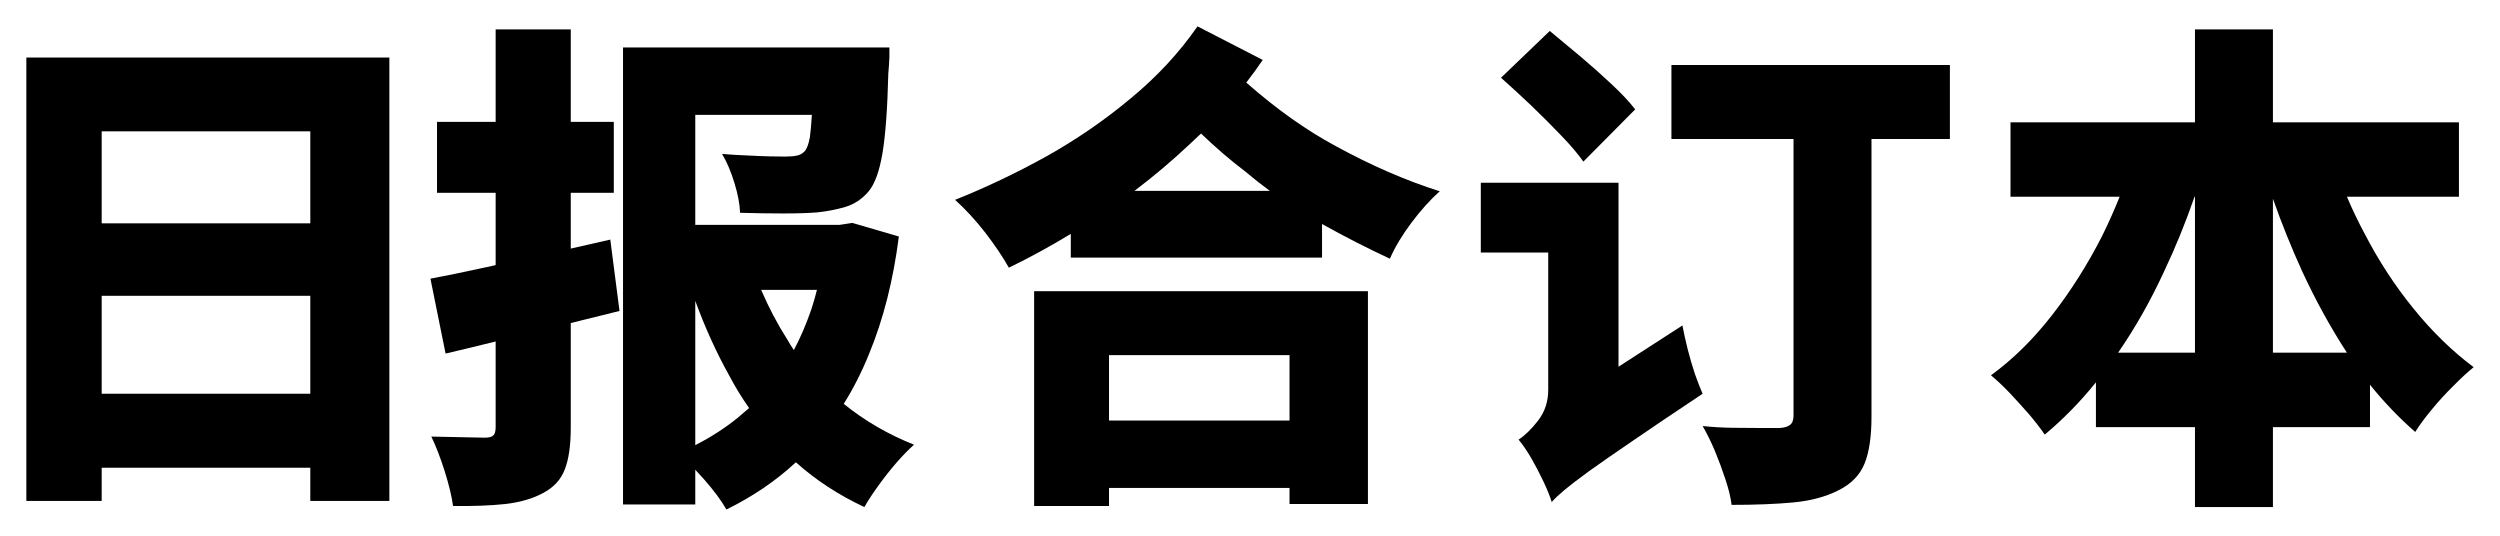
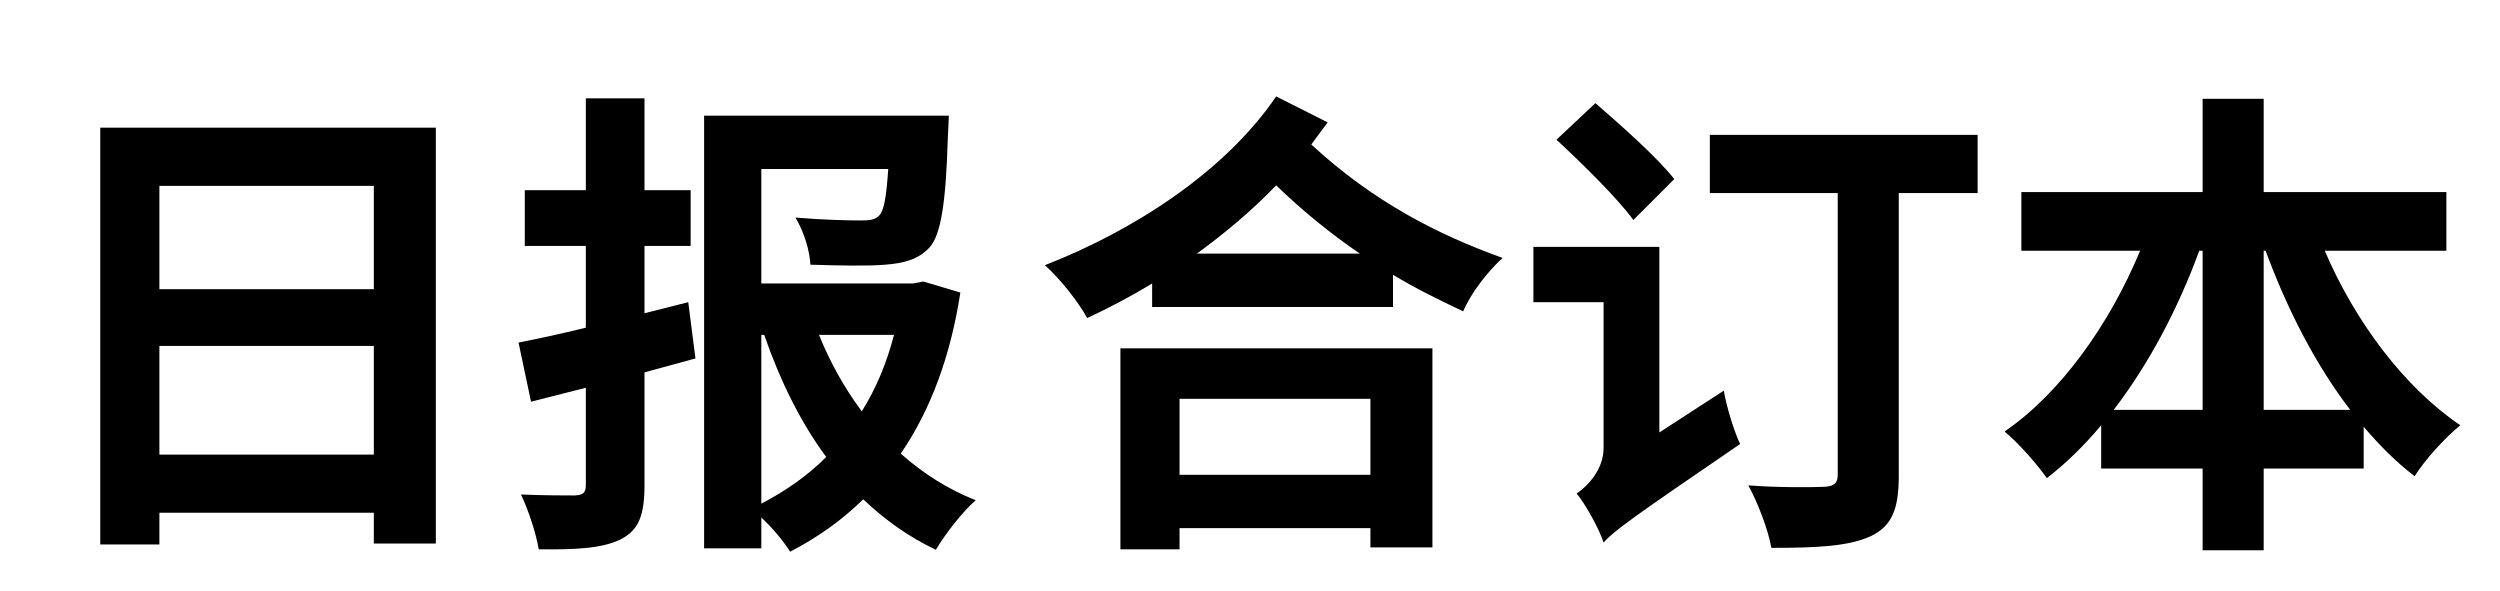
- <svg xmlns="http://www.w3.org/2000/svg" viewBox="0 -122.0 1138.4 244.0">
-   <path id="accent" d="M470.9 108.4L470.9 10.6L622.9 10.6L622.9 107.5L587.2 107.5L587.2 100.2L505.0 100.2L505.0 108.4L470.9 108.4ZM545.3-110.0L545.3-110.0L575.0-94.7Q571.4-89.4 567.5-84.4L567.5-84.4Q588.1-66.3 608.2-55.5L608.2-55.5Q632.5-42.2 655.6-34.9L655.6-34.9Q649.2-29.2 642.8-20.7Q636.4-12.2 632.9-4.2L632.9-4.2Q617.6-11.3 602.0-20.0L602.0-20.0L602.0-4.7L487.6-4.7L487.6-15.5Q473.6-7.0 459.4-0.1L459.4-0.1Q455.3-7.4 448.7-16.0Q442.0-24.6 434.9-31.0L434.9-31.0Q455.7-39.3 476.5-50.8Q497.2-62.4 515.0-77.3Q532.9-92.1 545.3-110.0ZM505.0 69.5L587.2 69.5L587.2 39.7L505.0 39.7L505.0 69.5ZM516.6-35.1L578.2-35.1Q572.5-39.3 566.8-44.1L566.8-44.1Q556.9-51.6 546.9-61.2L546.9-61.2Q544.3-58.7 541.8-56.4L541.8-56.4Q529.7-45.0 516.6-35.1L516.6-35.1Z M761.1-58.7L761.1-92.4L887.9-92.4L887.9-58.7L852.2-58.7L852.2 67.9Q852.2 81.4 849.0 89.2Q845.8 97.0 837.1 101.3Q828.4 105.7 816.5 106.8Q804.6 107.9 788.5 107.9L788.5 107.9Q787.9 102.9 785.7 96.3Q783.5 89.6 780.8 83.1Q778.0 76.6 775.3 72.0L775.3 72.0Q781.9 72.7 789.0 72.8Q796.1 72.9 802.0 72.9L802.0 72.9L810.3 72.9Q813.7 72.7 815.2 71.4Q816.7 70.2 816.7 67.2L816.7 67.2L816.7-58.7L761.1-58.7ZM674.3-7.0L674.3-38.8L737.0-38.8L737.0 45.0L766.1 26.2Q767.0 31.0 768.5 37.0Q770.0 42.9 771.8 48.3Q773.7 53.7 775.3 57.3L775.3 57.3Q755.3 70.6 742.8 79.2Q730.2 87.8 723.1 92.9Q716.0 98.1 712.3 101.2Q708.6 104.3 706.6 106.6L706.6 106.6Q705.4 102.7 702.8 97.2Q700.2 91.7 697.2 86.5Q694.2 81.4 691.5 78.2L691.5 78.2Q695.8 75.4 700.4 69.5Q705.0 63.5 705.0 55.5L705.0 55.5L705.0-7.0L674.3-7.0ZM683.5-86.6L683.5-86.6L705.7-107.9Q711.8-102.9 719.4-96.5Q727.0-90.1 733.7-83.8Q740.5-77.5 744.6-72.2L744.6-72.2L721.0-48.4Q717.3-53.7 710.8-60.4Q704.3-67.2 697.1-74.1Q689.9-80.9 683.5-86.6Z M915.5-32.4L915.5-66.3L999.5-66.3L999.5-108.6L1035.0-108.6L1035.0-66.3L1119.7-66.3L1119.7-32.4L1068.7-32.4Q1072.3-23.9 1076.7-15.7L1076.7-15.7Q1086.3 2.9 1099.0 18.5Q1111.7 34.2 1126.4 45.2L1126.4 45.2Q1122.2 48.6 1117.1 53.8Q1111.9 58.9 1107.4 64.4Q1102.8 69.9 1099.8 74.7L1099.8 74.7Q1088.8 65.1 1079.2 53.2L1079.2 53.2L1079.2 72.5L1035.0 72.5L1035.0 108.9L999.5 108.9L999.5 72.5L954.4 72.5L954.4 52.1Q943.7 65.4 931.1 75.9L931.1 75.9Q928.3 71.8 924.0 66.7Q919.6 61.7 915.1 56.9Q910.5 52.1 906.6 48.9L906.6 48.9Q921.7 37.9 934.5 21.4Q947.3 4.9 957.2-14.5L957.2-14.5Q961.5-23.2 965.2-32.4L965.2-32.4L915.5-32.4ZM999.5 38.6L999.5-32.4L999.3-32.4Q993.1-14.5 985.3 1.9L985.3 1.9Q976.2 21.6 964.5 38.6L964.5 38.6L999.5 38.6ZM1035.0-31.5L1035.0-31.5L1035.0 38.6L1068.7 38.6Q1057.5 21.4 1048.3 1.5L1048.3 1.5Q1041.0-14.5 1035.0-31.5Z" />
-   <path id="ink" d="M12.0 106.1L12.0-95.8L177.3-95.8L177.3 106.1L141.3 106.1L141.3 91.0L46.3 91.0L46.3 106.1L12.0 106.1ZM46.3 57.3L141.3 57.3L141.3 12.7L46.3 12.7L46.3 57.3ZM46.3-20.3L141.3-20.3L141.3-62.2L46.3-62.2L46.3-20.3Z M283.7 107.7L283.7-100.4L405.0-100.4L405.0-96.0Q404.8-91.5 404.5-88.5L404.5-88.5Q403.9-64.2 401.8-52.0Q399.7-39.7 395.4-34.7Q391.0-29.6 385.0-27.8Q378.9-26.0 372.3-25.3L372.3-25.3Q366.1-24.8 356.7-24.8Q347.3-24.8 337.0-25.1L337.0-25.1Q336.8-31.0 334.4-38.8Q332.0-46.6 328.8-51.9L328.8-51.9Q334.9-51.4 340.4-51.2Q345.9-50.9 350.4-50.8Q354.9-50.7 357.4-50.7L357.4-50.7Q360.6-50.7 362.6-51.1Q364.7-51.4 366.3-53.0Q367.9-54.6 368.8-59.6L368.8-59.6Q369.3-63.3 369.7-69.7L369.7-69.7L316.6-69.7L316.6-19.6L382.3-19.6L388.1-20.5L409.3-14.3Q405.5 15.5 395.8 39.0L395.8 39.0Q390.8 51.4 384.2 61.9L384.2 61.9Q398.4 73.4 416.2 80.5L416.2 80.5Q412.6 83.7 408.2 88.7Q403.9 93.7 400.0 99.1Q396.1 104.5 393.6 108.9L393.6 108.9Q375.9 100.6 362.4 88.5L362.4 88.5Q348.9 101.1 330.8 110L330.8 110Q327.2 103.8 320.8 96.5L320.8 96.5Q318.7 94.2 316.6 91.9L316.6 91.9L316.6 107.7L283.7 107.7ZM202.9 39.0L196.0 4.9Q206.7 2.9 220.3-0.1L220.3-0.1Q223.0-0.6 225.7-1.3L225.7-1.3L225.7-34.2L199.0-34.2L199.0-66.5L225.7-66.5L225.7-108.6L259.9-108.6L259.9-66.5L279.5-66.5L279.5-34.2L259.9-34.2L259.9-8.8Q269.0-10.9 277.9-12.9L277.9-12.9L282.1 19.6Q271.1 22.3 259.9 25.1L259.9 25.1L259.9 72.7Q259.9 84.8 257.2 91.7Q254.6 98.6 247.5 102.4Q240.4 106.3 230.2 107.5Q220.0 108.6 206.3 108.4L206.3 108.4Q205.4 101.8 202.5 92.6Q199.6 83.4 196.4 76.8L196.4 76.8Q203.5 77.0 210.9 77.1Q218.2 77.3 220.7 77.3L220.7 77.3Q223.7 77.3 224.7 76.2Q225.7 75.2 225.7 72.5L225.7 72.5L225.7 33.5Q213.6 36.5 202.9 39.0L202.9 39.0ZM341.1 63.8L341.1 63.8Q336.1 56.7 332.0 48.9L332.0 48.9Q323.3 33.3 316.6 15.0L316.6 15.0L316.6 80.7Q327.4 75.2 336.1 68.1L336.1 68.1Q338.6 66.0 341.1 63.8ZM372.0 10.0L346.6 10.0Q351.7 21.9 358.5 32.6L358.5 32.6Q359.9 35.1 361.5 37.4L361.5 37.4Q366.1 28.7 369.5 18.7L369.5 18.7Q370.9 14.5 372.0 10.0L372.0 10.0Z" />
+ <svg xmlns="http://www.w3.org/2000/svg" viewBox="0 0 1144 270">
+   <path id="accent" d="M72.94 158.30L171.06 158.30L171.06 208.02L72.94 208.02ZM72.94 132.34L72.94 85.04L171.06 85.04L171.06 132.34ZM45.88 58.42L45.88 249.16L72.94 249.16L72.94 234.64L171.06 234.64L171.06 248.72L199.44 248.72L199.44 58.42ZM349.70 153.24C356.96 174.14 366.20 193.06 378.08 209.12C369.72 217.48 359.82 224.52 348.38 230.46L348.38 153.24ZM374.78 153.24L409.10 153.24C405.80 166 400.96 177.66 394.36 188.22C386.44 177.66 379.84 165.78 374.78 153.24ZM322.20 52.92L322.20 250.92L348.38 250.92L348.38 236.84C353.44 241.46 358.50 247.62 361.58 252.46C374.34 245.86 385.34 237.94 395.02 228.48C404.70 237.72 415.70 245.64 428.24 251.58C432.42 244.54 440.34 234.20 446.50 228.92C433.74 223.86 422.30 216.60 412.18 207.58C426.04 187.34 435.06 162.48 439.46 133.88L422.52 128.82L417.90 129.70L348.38 129.70L348.38 77.34L406.46 77.34C405.58 90.32 404.48 96.48 402.28 98.68C400.30 100.66 397.88 100.88 393.70 100.88C388.86 100.88 376.76 100.66 364 99.56C367.52 105.28 370.60 114.52 370.82 121.12C384.46 121.56 397.66 121.78 405.14 121.12C413.28 120.46 420.10 118.92 425.38 113.20C430.44 107.48 432.86 93.62 433.74 62.60C433.96 59.52 434.18 52.92 434.18 52.92ZM268.08 45L268.08 87.02L240.14 87.02L240.14 112.54L268.08 112.54L268.08 149.94C256.64 152.80 246.08 155 237.28 156.76L243 183.82L268.08 177.44L268.08 221.88C268.08 225.62 266.76 226.50 263.02 226.72C259.72 226.72 248.72 226.72 238.38 226.28C241.90 233.54 245.42 244.54 246.52 251.36C263.90 251.58 275.78 250.92 284.14 246.74C292.28 242.56 294.92 235.74 294.92 222.10L294.92 170.40L318.24 164.02L314.94 138.28L294.92 143.34L294.92 112.54L316.04 112.54L316.04 87.02L294.92 87.02L294.92 45Z" />
+   <path id="ink" d="M583.98 44.12C560.66 78.44 518.86 105.50 478.16 121.34C485.64 128.16 493.34 138.06 497.52 145.54C507.42 140.92 517.54 135.64 527.22 129.70L527.22 140.48L637.44 140.48L637.44 125.74C648 132.12 658.78 137.40 669.56 142.46C673.08 134.10 680.78 124.20 687.60 118.04C657.68 107.26 628.42 92.30 600.04 66.12L607.52 56ZM547.68 116.06C560.66 106.60 572.98 96.26 583.98 84.82C596.96 97.36 609.72 107.48 622.26 116.06ZM512.70 159.40L512.70 251.36L539.76 251.36L539.76 241.68L627.10 241.68L627.10 250.48L655.48 250.48L655.48 159.40ZM539.76 217.26L539.76 182.50L627.10 182.50L627.10 217.26ZM712.24 63.92C724.34 75.14 740.18 90.76 747.44 100.66L766.14 81.96C758.44 72.06 741.72 57.32 730.06 47.20ZM733.80 248.28C738.42 243 747 236.84 796.28 203.18C793.64 197.68 790.12 186.46 788.80 178.76L759.32 197.90L759.32 112.98L701.68 112.98L701.68 138.28L733.80 138.28L733.80 204.94C733.80 215.06 726.32 222.54 721.48 225.84C725.66 230.90 731.82 242.12 733.80 248.28ZM782.42 61.72L782.42 88.34L840.94 88.34L840.94 217.26C840.94 221.22 839.18 222.54 834.78 222.76C830.16 222.98 813.88 223.20 800.02 222.10C804.20 229.58 809.26 242.78 810.58 250.70C831.26 250.70 845.78 250.04 855.90 245.42C865.80 240.80 868.88 232.88 868.88 217.70L868.88 88.34L904.96 88.34L904.96 61.72ZM1007.92 114.74L1007.92 187.56L967.22 187.56C983.06 166.88 996.48 141.80 1006.38 114.74ZM1035.86 114.74L1036.74 114.74C1046.64 141.58 1059.62 166.88 1075.46 187.56L1035.86 187.56ZM1007.92 45.22L1007.92 87.90L924.98 87.90L924.98 114.74L979.32 114.74C965.46 148.18 943.02 179.86 917.28 197.46C923.44 202.52 932.02 212.20 936.64 218.80C945.44 211.98 953.80 203.84 961.50 194.60L961.50 214.40L1007.92 214.40L1007.92 251.80L1035.86 251.80L1035.86 214.40L1081.62 214.40L1081.62 195.26C1088.88 203.84 1096.58 211.54 1104.94 217.92C1109.56 210.44 1119.02 200.10 1125.84 194.60C1100.10 177.22 1077.66 147.08 1063.80 114.74L1119.46 114.74L1119.46 87.90L1035.86 87.90L1035.86 45.22Z" />
</svg>
